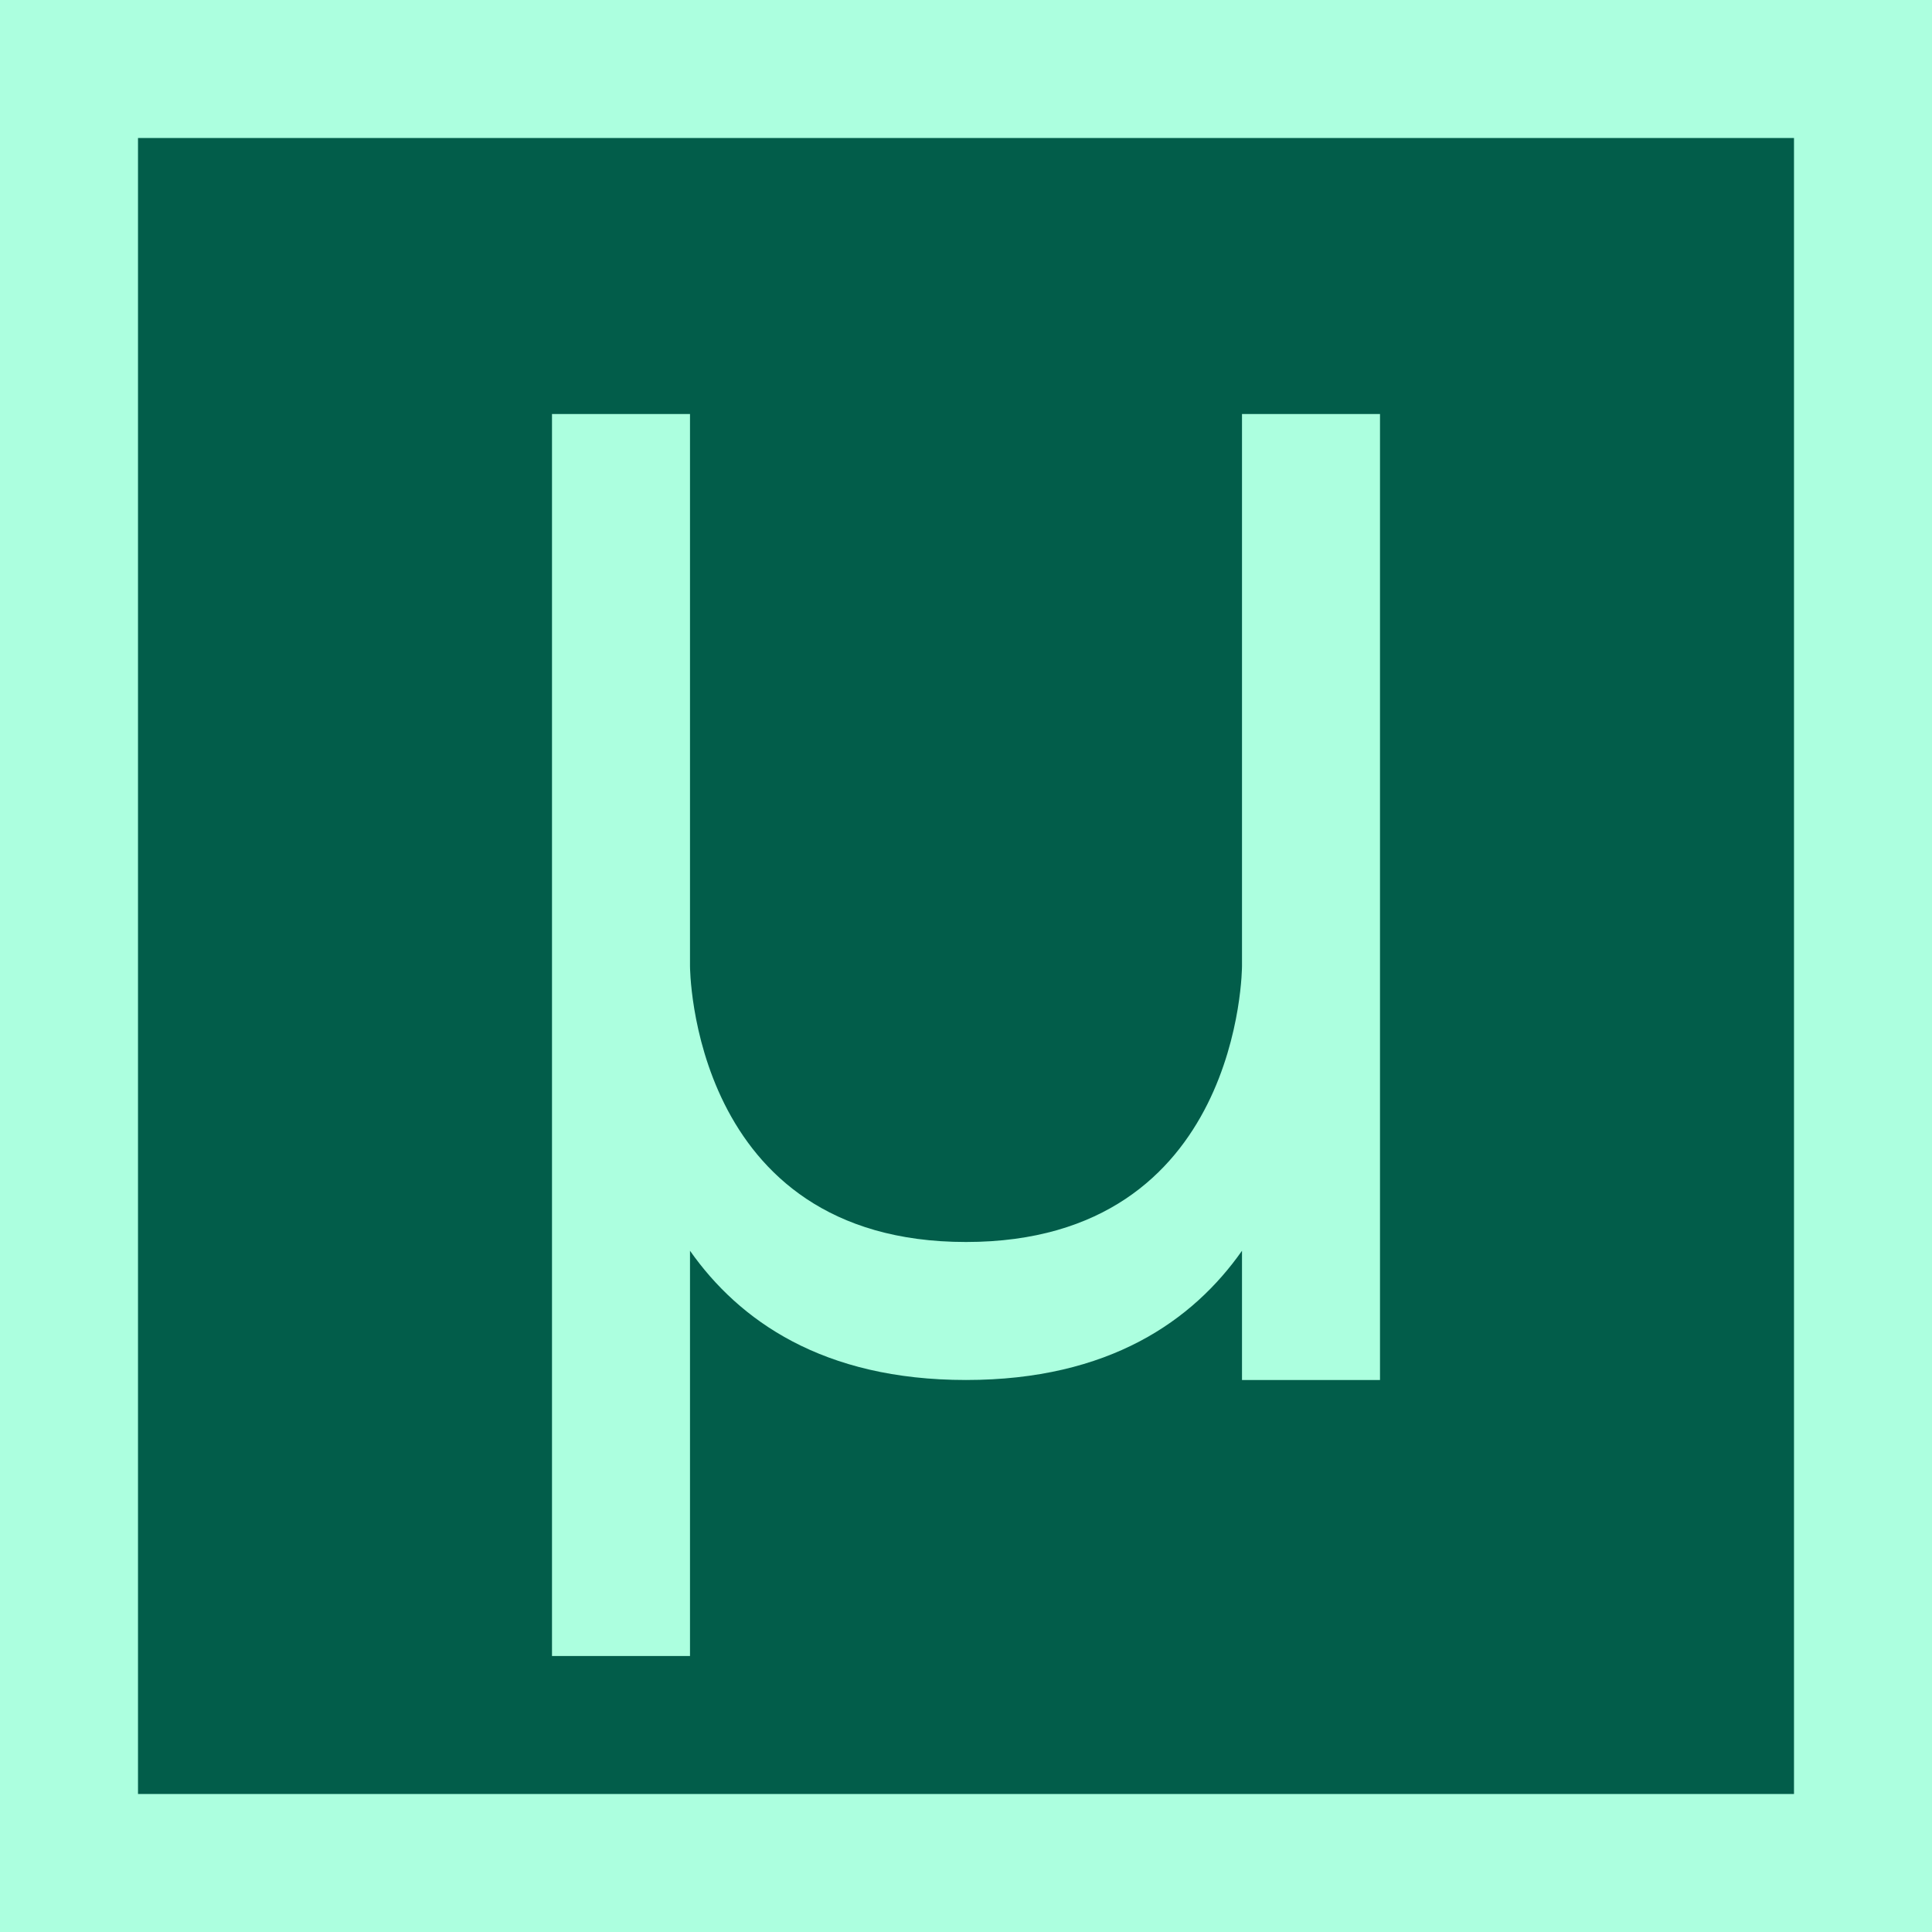
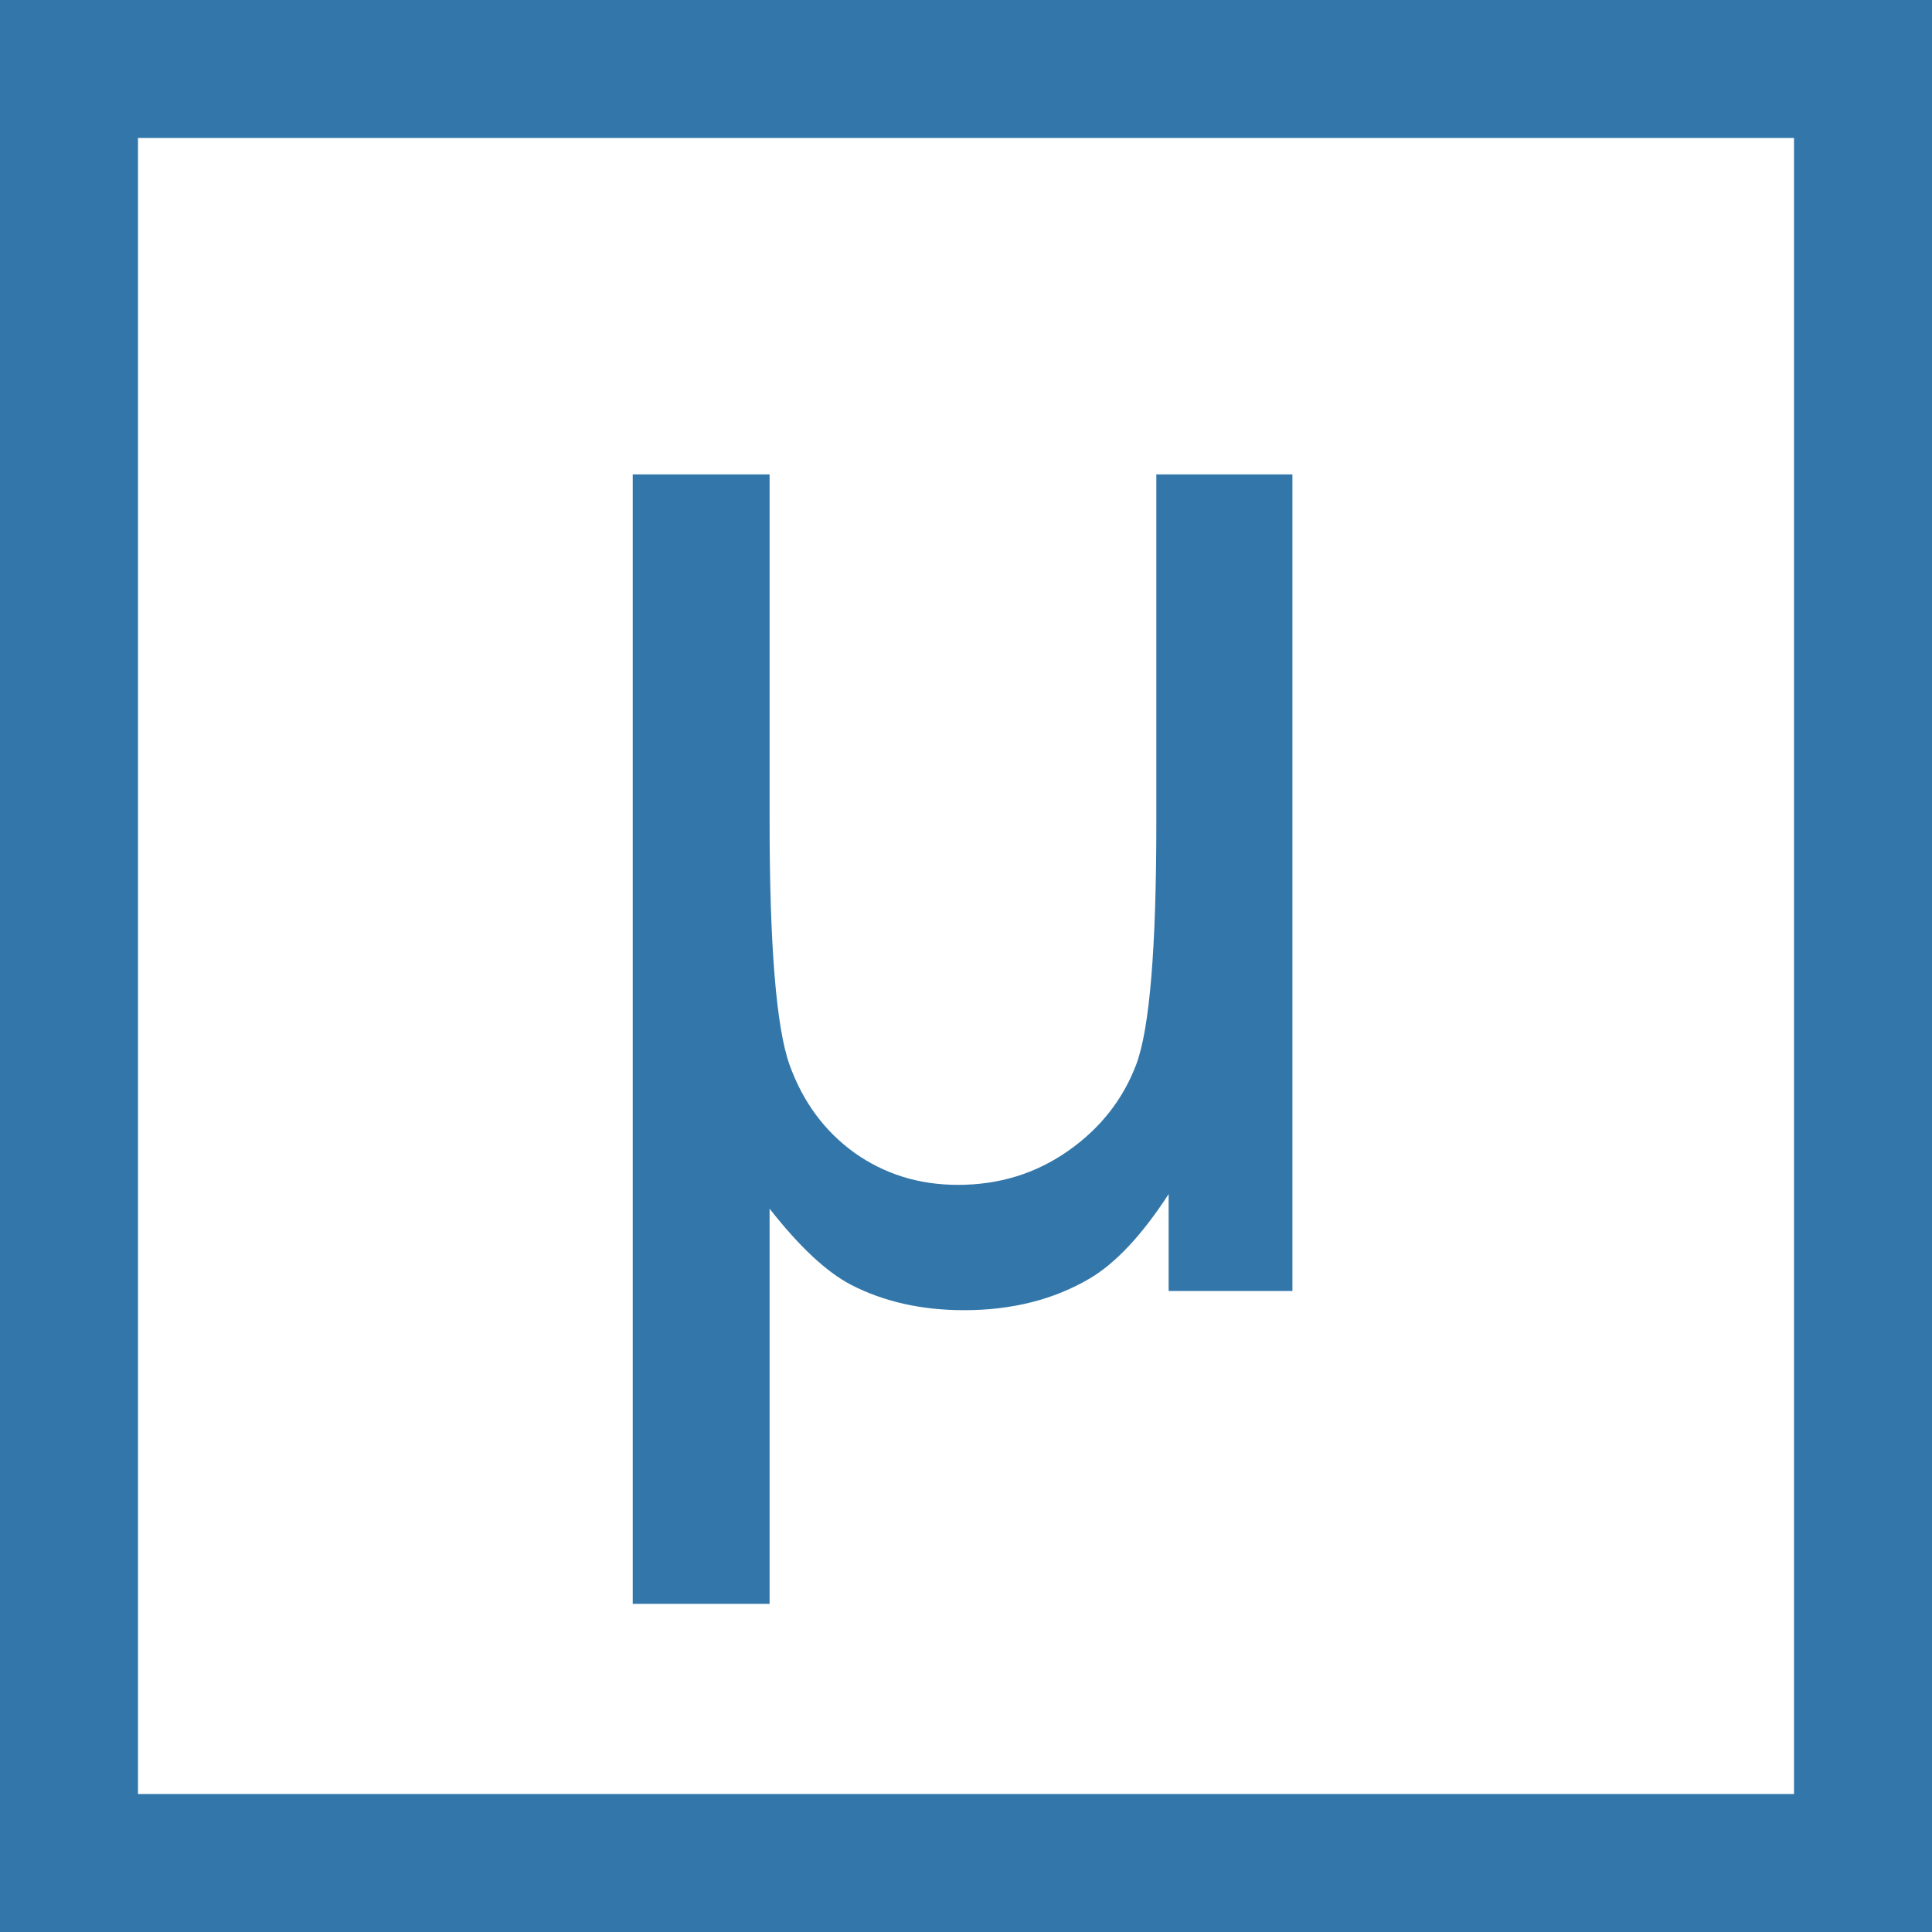
<svg xmlns="http://www.w3.org/2000/svg" width="280" height="280" viewBox="0 0 280 280" id="svg2" version="1.1">
  <defs id="defs4">
    <clipPath clipPathUnits="userSpaceOnUse" id="clipPath4247">
      <path style="fill:#3e3e3e;fill-opacity:1;fill-rule:evenodd;stroke:none;stroke-width:1px;stroke-linecap:butt;stroke-linejoin:miter;stroke-opacity:1" d="m 280,492.362 -80,20 -30,0 0,-200 220,0 0,200 -30,0 -80,-20 z" id="path4249" />
    </clipPath>
  </defs>
  <g id="layer1" transform="translate(0,-772.3622)">
    <rect style="opacity:1;fill:none;fill-opacity:1;stroke:none;stroke-width:30;stroke-linecap:butt;stroke-linejoin:miter;stroke-miterlimit:4;stroke-dasharray:none;stroke-opacity:1" id="rect4251" width="280" height="280" x="140" y="292.362" />
    <g id="g4693" transform="translate(-140,470)">
-       <rect y="312.362" x="150" height="260" width="260" id="rect4620" style="opacity:1;fill:#025d4a;fill-opacity:1;stroke:#acffdf;stroke-width:20;stroke-linecap:butt;stroke-linejoin:miter;stroke-miterlimit:4;stroke-dasharray:none;stroke-opacity:1" />
-       <path id="path4156" d="m 220,362.361 0,180 20,0 0,-58.73 c 7.097,10.092 19.223,18.73 40,18.73 20.777,0 32.903,-8.638 40,-18.73 l 0,18.73 20,0 0,-140 -20,0 0,80 c 0,0 0,40 -40,40 -40,0 -40,-40 -40,-40 l 0,-80 -20,0 z" style="fill:#acffdf;fill-opacity:1;fill-rule:evenodd;stroke:none;stroke-width:1px;stroke-linecap:butt;stroke-linejoin:miter;stroke-opacity:1" />
+       <rect y="312.362" x="150" height="260" width="260" id="rect4620" style="opacity:1;fill:#ffffff;fill-opacity:1;stroke:#3377aa;stroke-width:20;stroke-linecap:butt;stroke-linejoin:miter;stroke-miterlimit:4;stroke-dasharray:none;stroke-opacity:1" />
+       <g aria-label="μ" style="font-style:normal;font-weight:normal;font-size:228.21px;line-height:1.25;font-family:sans-serif;letter-spacing:0px;word-spacing:0px;fill:#3377aa;fill-opacity:1;stroke:none;stroke-width:5.705" id="text827">
+         <path style="font-style:normal;font-variant:normal;font-weight:normal;font-stretch:normal;font-family:helvetica;-inkscape-font-specification:helvetica;fill:#3377aa;fill-opacity:1;stroke-width:5.705" id="path823" d="m 231.701,371.119 v 163.691 h 19.834 v -57.275 c 4.309,5.497 8.245,9.176 11.811,11.033 4.754,2.451 10.215,3.676 16.381,3.676 6.909,0 12.964,-1.523 18.164,-4.568 3.789,-2.229 7.614,-6.313 11.477,-12.256 v 14.039 h 17.939 V 371.119 h -19.723 v 50.479 c 0,18.126 -0.965,29.79 -2.896,34.99 -1.931,5.126 -5.238,9.323 -9.918,12.592 -4.68,3.269 -9.991,4.902 -15.934,4.902 -5.646,0 -10.66,-1.56 -15.043,-4.68 -4.309,-3.12 -7.43,-7.354 -9.361,-12.703 -1.931,-5.423 -2.896,-17.235 -2.896,-35.436 v -50.145 z" />
+       </g>
    </g>
    <path style="fill:none;fill-opacity:1;fill-rule:evenodd;stroke:none;stroke-width:1px;stroke-linecap:butt;stroke-linejoin:miter;stroke-opacity:1" d="m 220,322.361 -40,180 20,0 31.111,-140 38.889,140 20,0 38.889,-140 31.111,140 20,0 -40,-180 -20,0 -40,144 -40,-144 -20,0 z" id="path4194" clip-path="url(#clipPath4247)" />
    <path style="fill:none;fill-rule:evenodd;stroke:none;stroke-width:1px;stroke-linecap:butt;stroke-linejoin:miter;stroke-opacity:1" d="m 230,452.362 c 0,0 0,50 50,50 50,0 50,-50 50,-50 l -10,0 c 0,0 0,30 -40,30 -40,0 -40,-30 -40,-30 l -10,0 0,0 z" id="path4184" />
    <ellipse style="opacity:1;fill:none;fill-opacity:1;stroke:none;stroke-width:30;stroke-linecap:butt;stroke-linejoin:miter;stroke-miterlimit:4;stroke-dasharray:none;stroke-opacity:1" id="path4539" cx="330" cy="477.362" rx="50" ry="65" />
  </g>
</svg>
